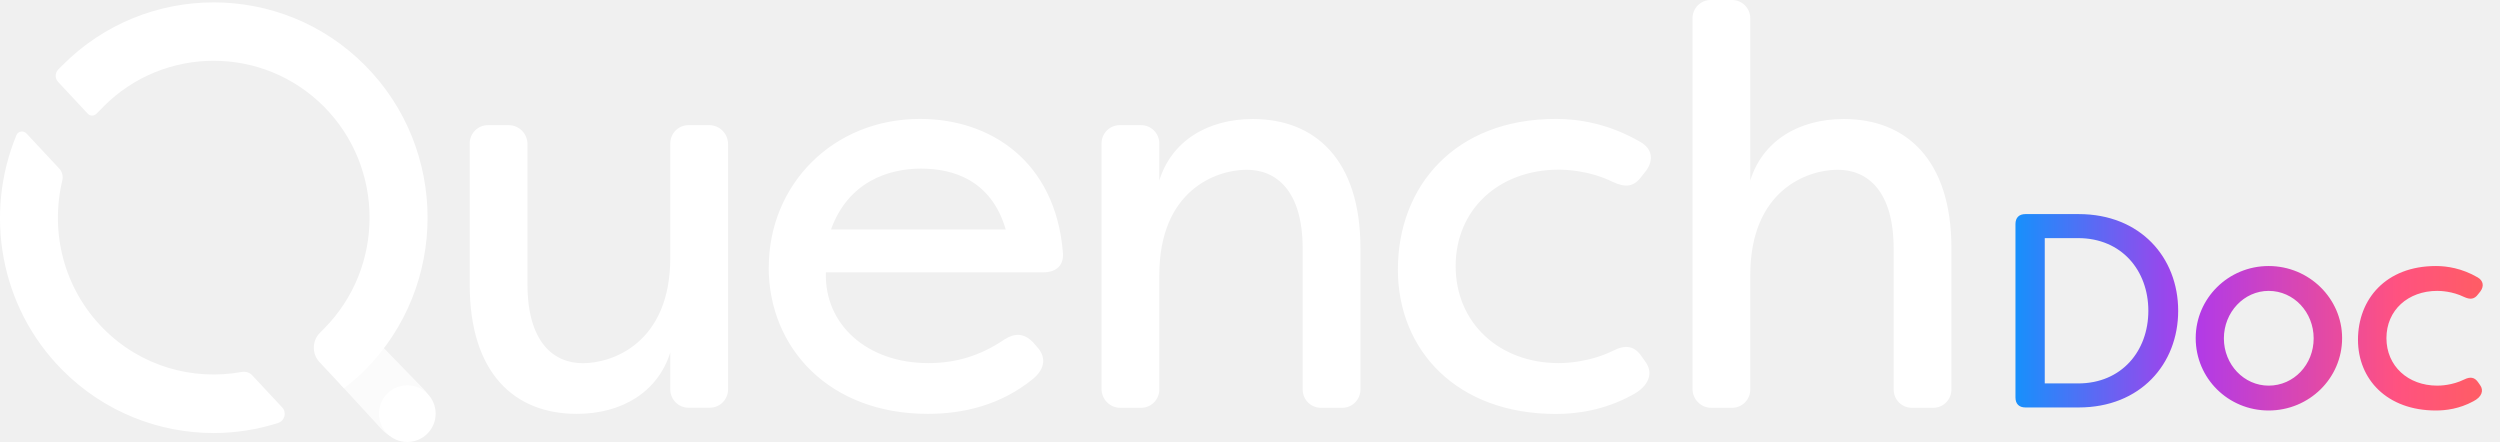
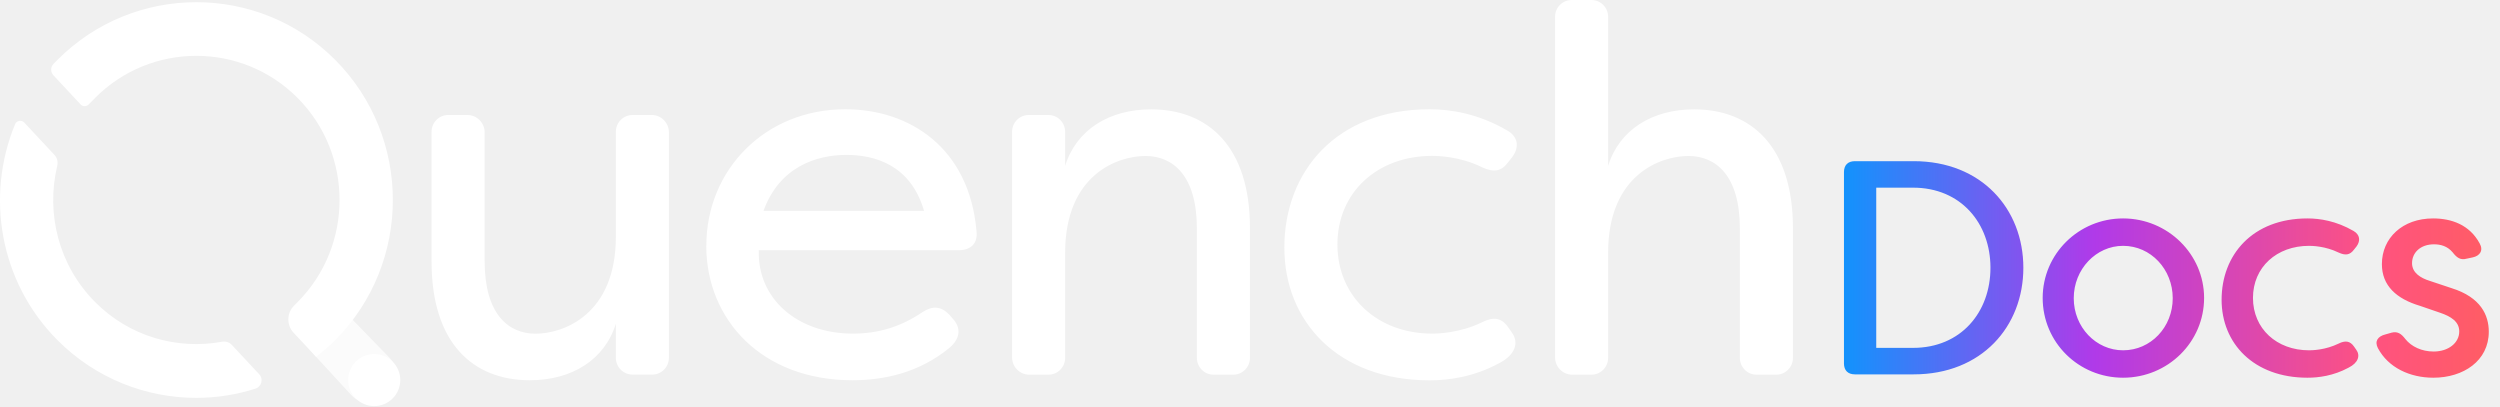
- <svg xmlns="http://www.w3.org/2000/svg" width="181" height="32" viewBox="0 0 181 32" fill="none">
+ <svg xmlns="http://www.w3.org/2000/svg" width="197" height="32" viewBox="0 0 197 32" fill="none">
  <path d="M29.18 31.768C28.641 31.768 28.102 31.563 27.695 31.147L24.907 28.115C24.088 27.29 22.702 24.846 23.521 24.021C24.341 23.196 25.573 22.939 26.392 23.764L30.666 28.164C31.485 28.989 31.485 30.329 30.666 31.154C30.252 31.57 29.72 31.775 29.18 31.775V31.768Z" fill="white" fill-opacity="0.75" />
  <path fill-rule="evenodd" clip-rule="evenodd" d="M122.538 1.326V28.15V28.157C122.538 28.912 123.147 29.525 123.897 29.525H125.403C126.131 29.525 126.72 28.933 126.72 28.2V19.928C126.72 13.723 130.895 12.291 133.045 12.291C135.196 12.291 137.101 13.807 137.101 18.01V28.2C137.101 28.933 137.69 29.525 138.418 29.525H139.967C140.695 29.525 141.283 28.933 141.283 28.2V17.968C141.283 11.558 137.998 8.617 133.494 8.617C130.208 8.617 127.609 10.211 126.72 13.067V1.326C126.72 0.592 126.131 0 125.403 0H123.855C123.126 0 122.538 0.592 122.538 1.326ZM55.66 19.35C55.66 13.391 60.283 8.61 66.609 8.61C71.716 8.61 76.381 11.671 76.948 18.207C77.067 19.188 76.5 19.717 75.526 19.717H59.793C59.674 23.51 62.791 26.289 67.211 26.289C69.201 26.289 70.98 25.76 72.724 24.575C73.495 24.089 74.146 24.124 74.791 24.78L75.071 25.104C75.722 25.795 75.722 26.655 74.791 27.431C72.437 29.349 69.719 29.963 67.169 29.963C60.031 29.963 55.653 25.189 55.653 19.35H55.66ZM72.815 16.614C71.758 12.982 68.921 12.207 66.693 12.207C64.339 12.207 61.418 13.144 60.164 16.614H72.815ZM34.007 20.612V10.387C34.007 9.654 34.595 9.061 35.324 9.061H36.83C37.58 9.061 38.189 9.675 38.189 10.43V20.577C38.189 24.744 40.052 26.296 42.203 26.296C44.353 26.296 48.529 24.829 48.529 18.659V10.387C48.529 9.654 49.117 9.061 49.846 9.061H51.352C52.101 9.061 52.711 9.675 52.711 10.43V28.193C52.711 28.926 52.122 29.518 51.394 29.518H49.846C49.117 29.518 48.529 28.926 48.529 28.193V25.513C47.639 28.369 45.04 29.963 41.755 29.963C37.25 29.963 34.007 27.022 34.007 20.612ZM79.751 10.387V28.15V28.157C79.751 28.912 80.36 29.525 81.109 29.525H82.616C83.344 29.525 83.933 28.933 83.933 28.2V19.928C83.933 13.723 88.108 12.291 90.258 12.291C92.409 12.291 94.314 13.807 94.314 18.01V28.2C94.314 28.933 94.903 29.525 95.631 29.525H97.179C97.908 29.525 98.496 28.933 98.496 28.2V17.968C98.496 11.558 95.211 8.617 90.707 8.617C87.421 8.617 84.822 10.211 83.933 13.067V10.387C83.933 9.654 83.344 9.061 82.616 9.061H81.067C80.339 9.061 79.751 9.654 79.751 10.387ZM101.207 19.512C101.207 13.511 105.305 8.61 112.647 8.61C114.272 8.61 116.457 8.935 118.769 10.281C119.624 10.768 119.743 11.586 119.175 12.362L118.853 12.771C118.286 13.546 117.676 13.589 116.787 13.18C115.042 12.319 113.298 12.284 112.85 12.284C108.549 12.284 105.389 15.14 105.389 19.265C105.389 23.39 108.556 26.289 112.85 26.289C113.298 26.289 115.042 26.246 116.787 25.393C117.676 24.942 118.328 25.026 118.853 25.802L119.14 26.211C119.708 26.987 119.421 27.967 118.125 28.623C116.1 29.723 114.111 29.97 112.647 29.97C105.466 29.97 101.207 25.358 101.207 19.519V19.512ZM7.486 7.722C9.685 5.507 12.578 4.4 15.472 4.4C18.365 4.4 21.251 5.507 23.457 7.722C27.857 12.157 27.857 19.364 23.457 23.799L23.156 24.103C22.589 24.674 22.575 25.619 23.121 26.204L24.907 28.115C25.433 27.706 25.944 27.276 26.427 26.789C32.466 20.711 32.466 10.81 26.427 4.732C20.389 -1.347 10.554 -1.347 4.515 4.732L4.221 5.028C3.976 5.275 3.969 5.677 4.207 5.93L6.351 8.229C6.519 8.413 6.806 8.413 6.981 8.236L7.493 7.722H7.486ZM17.496 26.93C17.776 26.881 18.07 26.965 18.266 27.177L20.431 29.497C20.774 29.864 20.613 30.47 20.13 30.625C18.617 31.105 17.047 31.352 15.471 31.352C11.506 31.352 7.535 29.828 4.515 26.789C-0.045 22.199 -1.145 15.436 1.188 9.788C1.307 9.492 1.699 9.428 1.916 9.661C2.046 9.8 2.197 9.961 2.359 10.136C2.997 10.821 3.821 11.705 4.284 12.199C4.508 12.432 4.585 12.764 4.508 13.081C3.619 16.804 4.606 20.894 7.492 23.799C10.21 26.535 13.972 27.572 17.496 26.93Z" fill="white" />
  <path d="M29.488 32C30.622 32 31.541 31.081 31.541 29.948C31.541 28.815 30.622 27.896 29.488 27.896C28.355 27.896 27.436 28.815 27.436 29.948C27.436 31.081 28.355 32 29.488 32Z" fill="white" />
-   <path d="M146.64 29.5C146.18 29.5 145.92 29.24 145.92 28.78V16.22C145.92 15.76 146.18 15.5 146.64 15.5H150.5C154.96 15.5 157.7 18.64 157.7 22.5C157.7 26.36 154.96 29.5 150.5 29.5H146.64ZM148.04 27.76H150.46C153.6 27.76 155.54 25.42 155.54 22.5C155.54 19.58 153.6 17.24 150.46 17.24H148.04V27.76ZM164.249 29.72C161.329 29.72 158.969 27.4 158.969 24.48C158.969 21.6 161.329 19.26 164.249 19.26C167.189 19.26 169.569 21.62 169.569 24.48C169.569 27.38 167.189 29.72 164.249 29.72ZM164.249 27.92C166.069 27.92 167.509 26.4 167.509 24.5C167.509 22.6 166.069 21.06 164.249 21.06C162.469 21.06 161.009 22.6 161.009 24.5C161.009 26.4 162.469 27.92 164.249 27.92ZM176.358 29.72C172.818 29.72 170.718 27.46 170.718 24.6C170.718 21.66 172.738 19.26 176.358 19.26C177.158 19.26 178.238 19.42 179.378 20.08C179.798 20.32 179.858 20.72 179.578 21.1L179.418 21.3C179.138 21.68 178.838 21.7 178.398 21.5C177.538 21.08 176.678 21.06 176.458 21.06C174.338 21.06 172.778 22.46 172.778 24.48C172.778 26.5 174.338 27.92 176.458 27.92C176.678 27.92 177.538 27.9 178.398 27.48C178.838 27.26 179.158 27.3 179.418 27.68L179.558 27.88C179.838 28.26 179.698 28.74 179.058 29.06C178.058 29.6 177.078 29.72 176.358 29.72Z" fill="url(#paint0_linear_9610_3904)" />
+   <path d="M146.168 29.5C145.616 29.5 145.304 29.188 145.304 28.636V13.564C145.304 13.012 145.616 12.7 146.168 12.7H150.8C156.152 12.7 159.44 16.468 159.44 21.1C159.44 25.732 156.152 29.5 150.8 29.5H146.168ZM147.848 27.412H150.752C154.52 27.412 156.848 24.604 156.848 21.1C156.848 17.596 154.52 14.788 150.752 14.788H147.848V27.412ZM167.299 29.764C163.795 29.764 160.963 26.98 160.963 23.476C160.963 20.02 163.795 17.212 167.299 17.212C170.827 17.212 173.683 20.044 173.683 23.476C173.683 26.956 170.827 29.764 167.299 29.764ZM167.299 27.604C169.483 27.604 171.211 25.78 171.211 23.5C171.211 21.22 169.483 19.372 167.299 19.372C165.163 19.372 163.411 21.22 163.411 23.5C163.411 25.78 165.163 27.604 167.299 27.604ZM181.83 29.764C177.582 29.764 175.062 27.052 175.062 23.62C175.062 20.092 177.486 17.212 181.83 17.212C182.79 17.212 184.086 17.404 185.454 18.196C185.958 18.484 186.03 18.964 185.694 19.42L185.502 19.66C185.166 20.116 184.806 20.14 184.278 19.9C183.246 19.396 182.214 19.372 181.95 19.372C179.406 19.372 177.534 21.052 177.534 23.476C177.534 25.9 179.406 27.604 181.95 27.604C182.214 27.604 183.246 27.58 184.278 27.076C184.806 26.812 185.19 26.86 185.502 27.316L185.67 27.556C186.006 28.012 185.838 28.588 185.07 28.972C183.87 29.62 182.694 29.764 181.83 29.764ZM191.749 29.764C189.901 29.764 188.197 28.972 187.381 27.436C187.093 26.884 187.381 26.5 187.957 26.356L188.461 26.212C188.941 26.092 189.229 26.308 189.541 26.716C190.021 27.316 190.837 27.7 191.773 27.7C192.925 27.7 193.789 27.028 193.789 26.116C193.789 25.348 193.141 24.94 192.301 24.652L190.693 24.1C188.845 23.548 187.693 22.516 187.693 20.812C187.693 18.748 189.325 17.212 191.725 17.212C193.189 17.212 194.605 17.716 195.397 19.18C195.709 19.732 195.421 20.164 194.845 20.284L194.389 20.38C193.885 20.524 193.597 20.308 193.261 19.876C192.853 19.396 192.325 19.252 191.797 19.252C190.741 19.252 190.069 19.9 190.069 20.74C190.069 21.508 190.765 21.916 191.461 22.132L193.189 22.708C195.493 23.428 196.117 24.844 196.117 26.14C196.117 28.444 194.101 29.764 191.749 29.764Z" fill="url(#paint0_linear_9610_3928)" />
  <defs>
-     <linearGradient id="paint0_linear_9610_3904" x1="144" y1="24.5" x2="181" y2="24.5" gradientUnits="userSpaceOnUse">
+     <linearGradient id="paint0_linear_9610_3928" x1="143" y1="23.5" x2="198" y2="23.5" gradientUnits="userSpaceOnUse">
      <stop stop-color="#009DFF" />
      <stop offset="0.4" stop-color="#B03AE9" />
      <stop offset="0.798" stop-color="#FF5280" />
      <stop offset="1" stop-color="#FF5F5F" />
    </linearGradient>
  </defs>
</svg>
